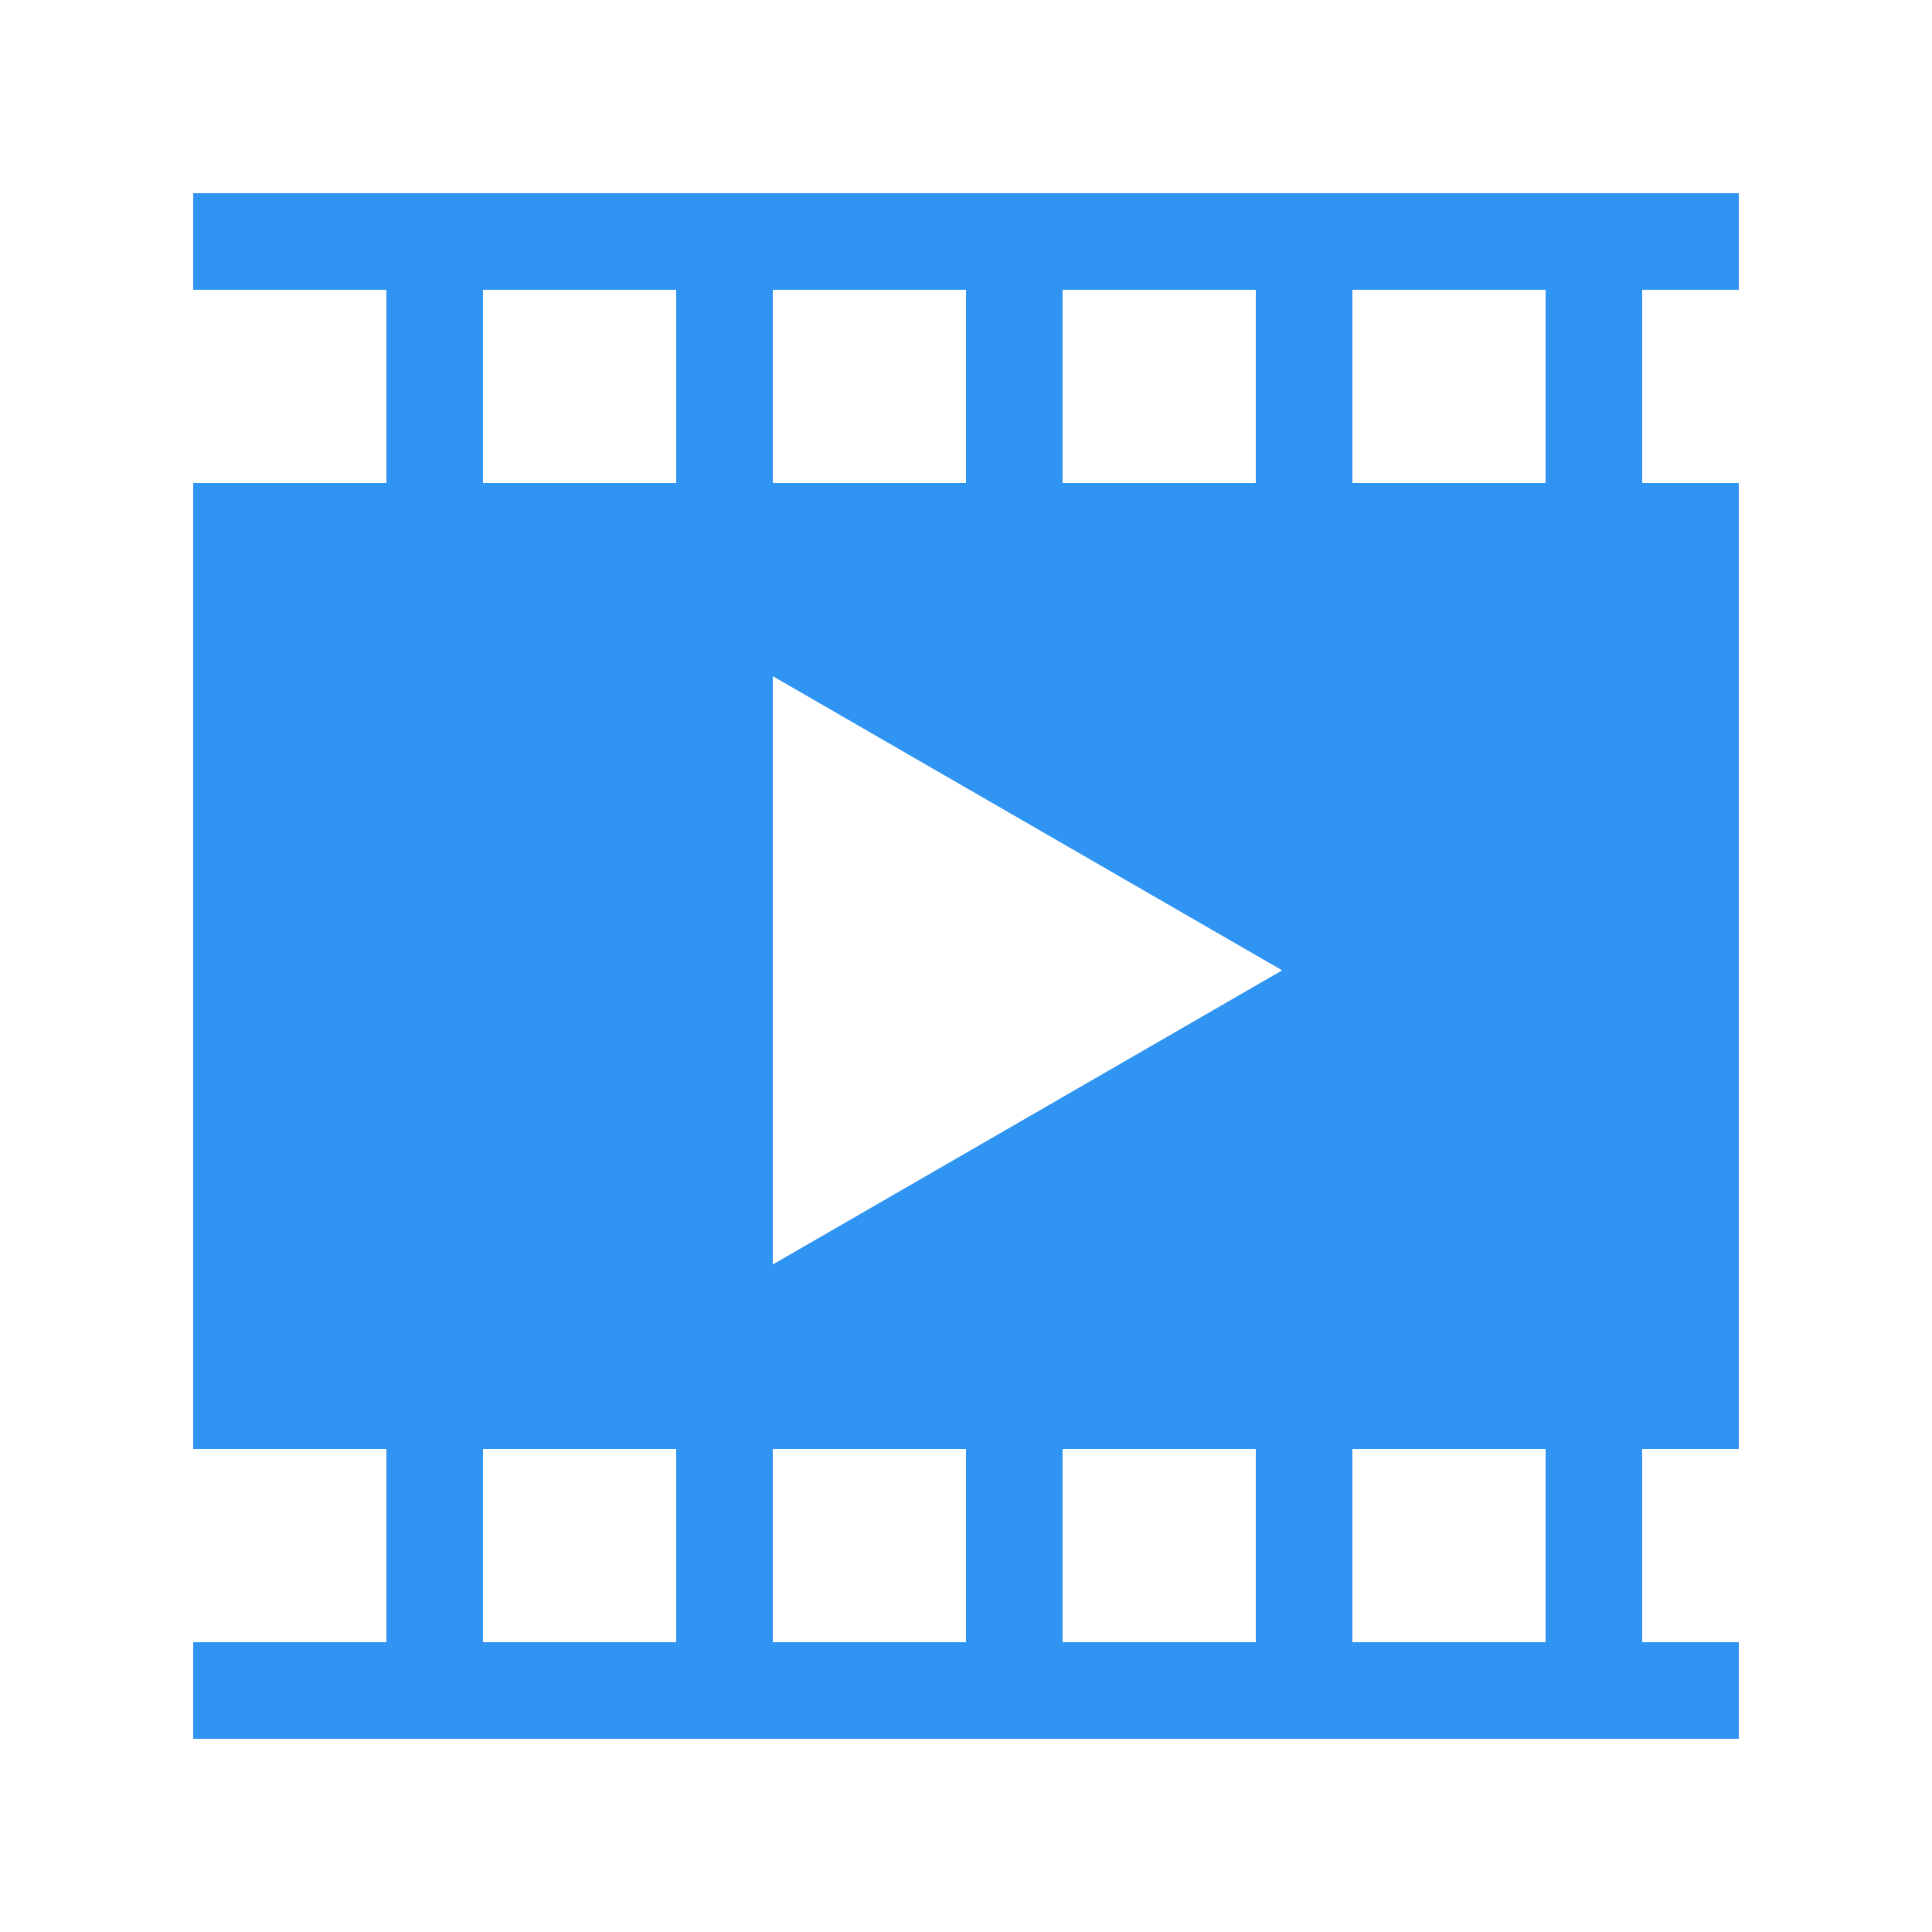
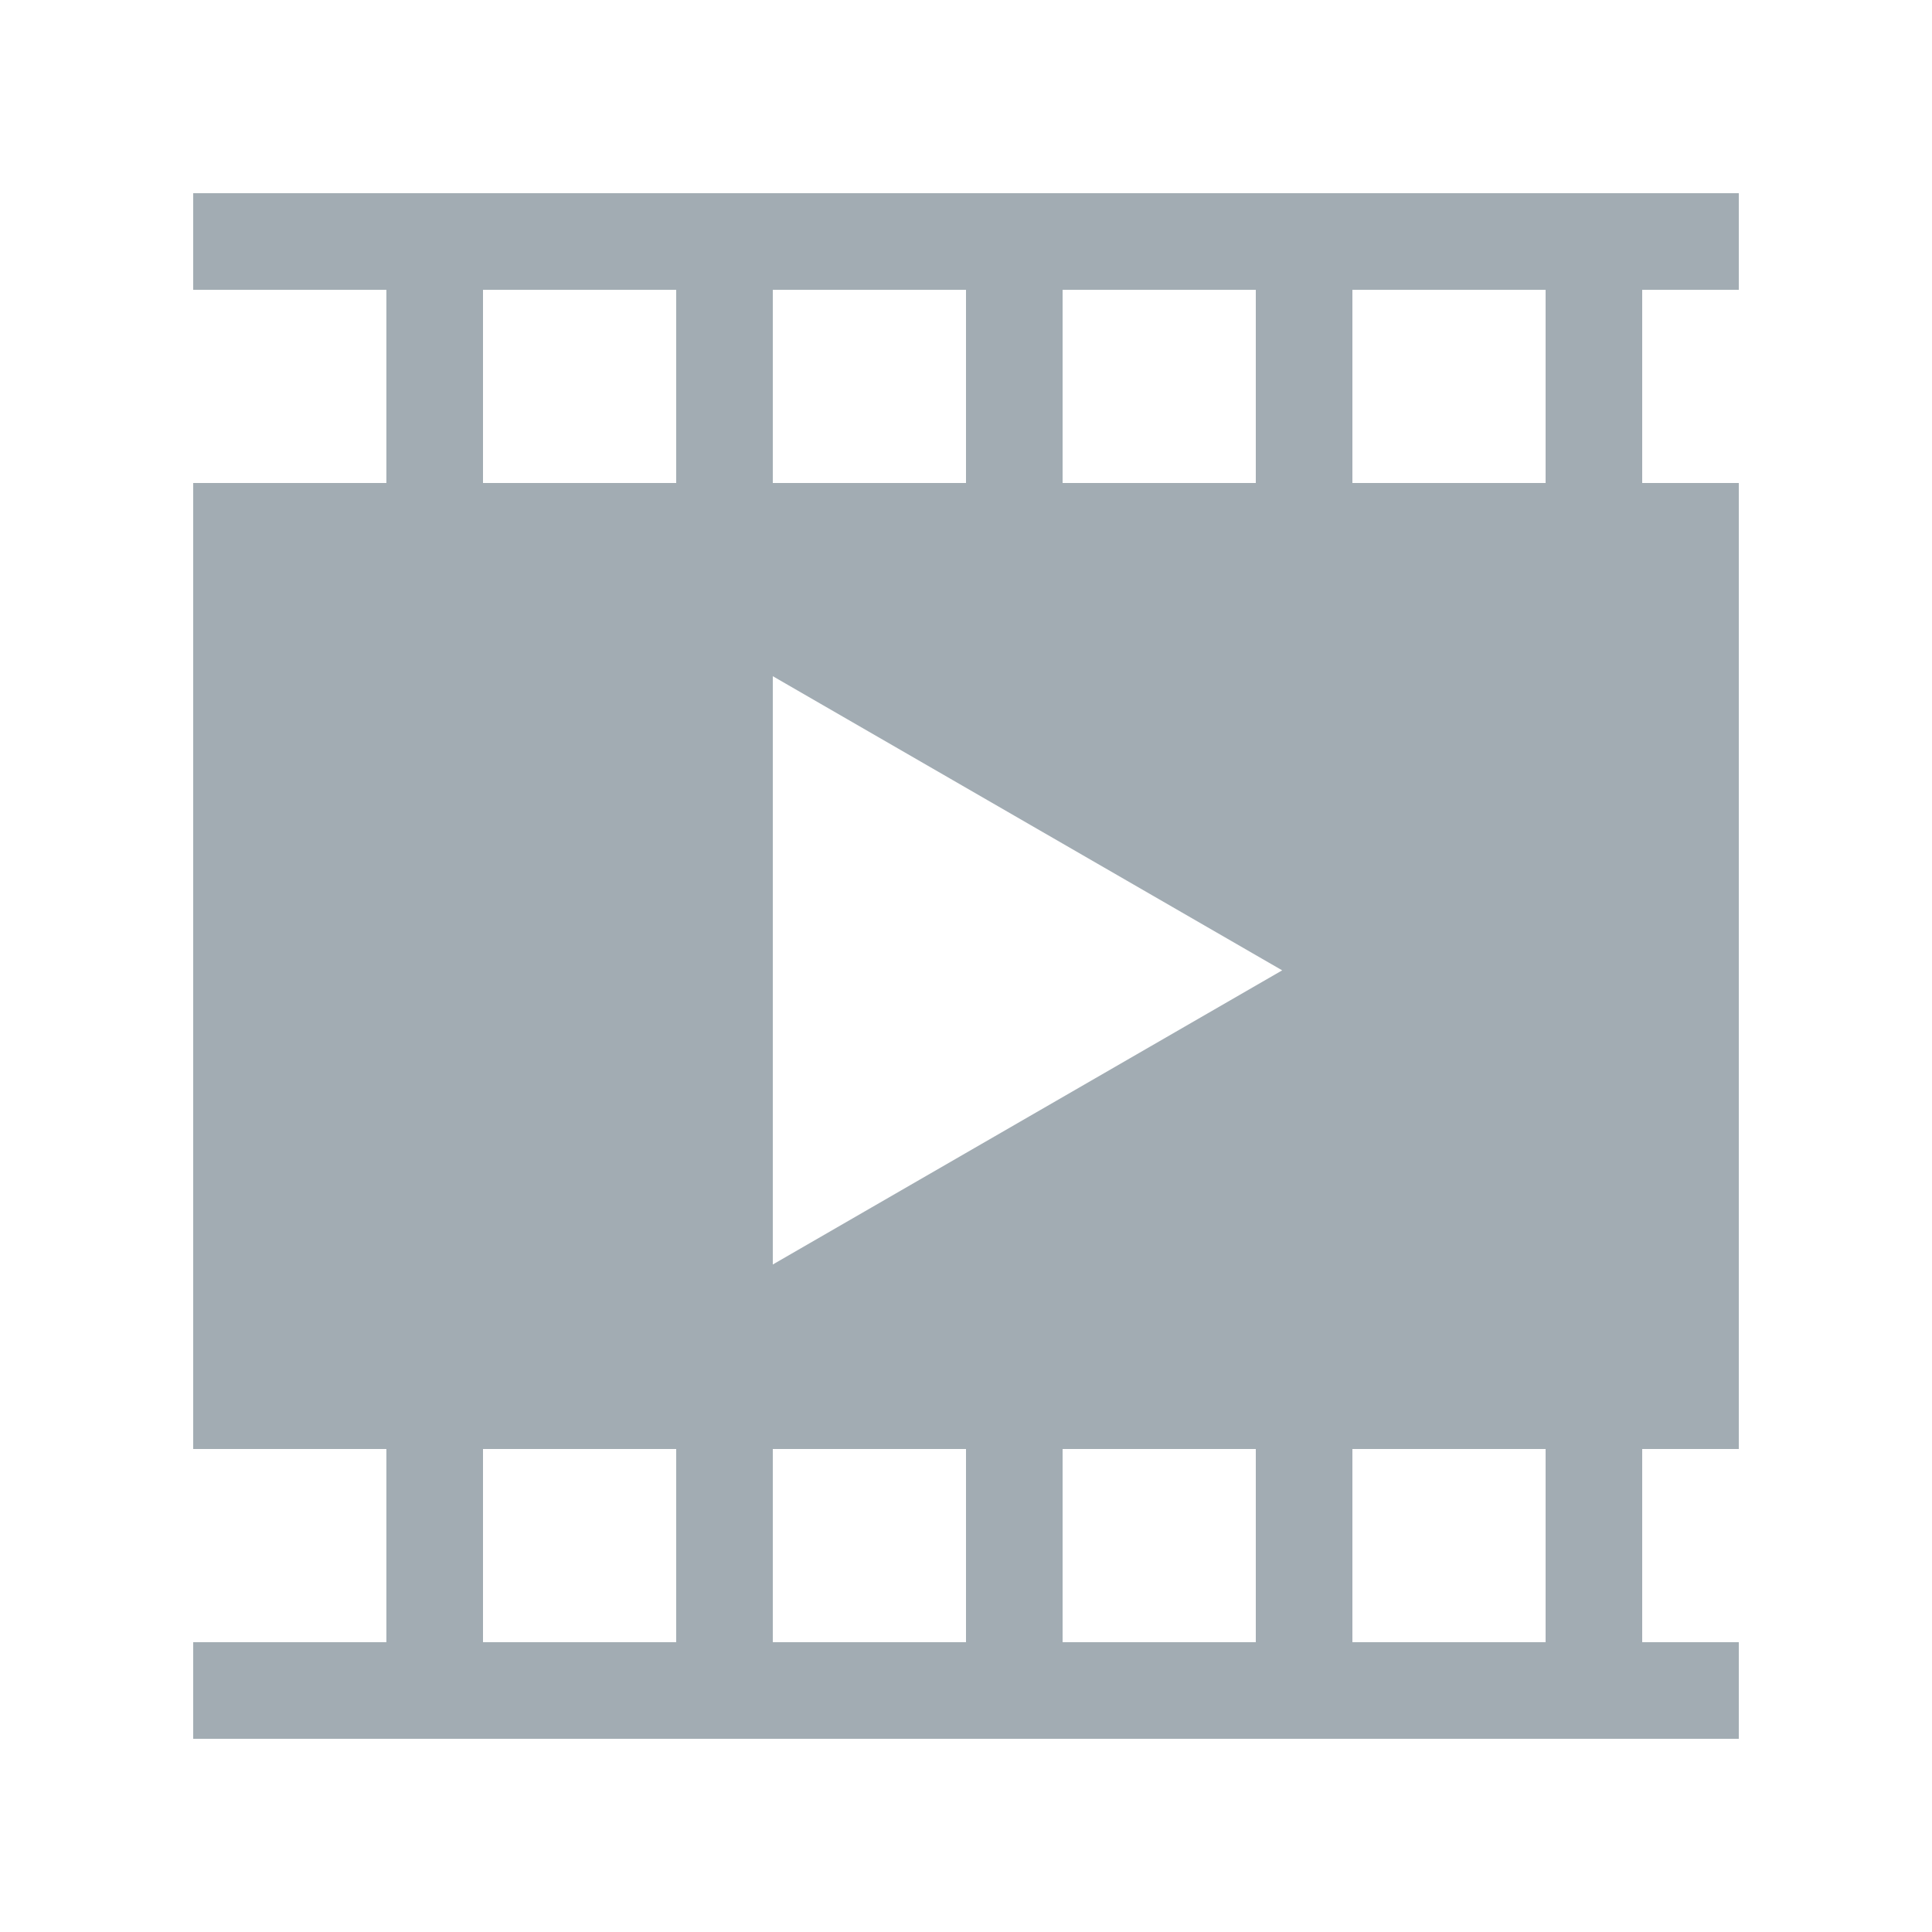
<svg xmlns="http://www.w3.org/2000/svg" width="20" height="20" viewBox="0 0 20 20" enable-background="new 0 0 20 20">
-   <path fill="#2f94f2" d="m17 17v-2h1v-10h-1v-2h1v-1h-16v1h2v2h-2v10h2v2h-2v1h16v-1h-1m-6-14h2v2h-2v-2m-3 0h2v2h-2v-2m-1 14h-2v-2h2v2m0-12h-2v-2h2v2m3 12h-2v-2h2v2m3 0h-2v-2h2v2m-5-3.91v-6.09l5.273 3.045-5.273 3.045m8 3.91h-2v-2h2v2m0-12h-2v-2h2v2" />
+   <path fill="#a2acb3" d="m17 17v-2h1v-10h-1v-2h1v-1h-16v1h2v2h-2v10h2v2h-2v1h16v-1h-1m-6-14h2v2h-2v-2m-3 0h2v2h-2v-2m-1 14h-2v-2h2v2m0-12h-2v-2h2v2m3 12h-2v-2h2v2m3 0h-2v-2h2v2m-5-3.91v-6.09l5.273 3.045-5.273 3.045m8 3.91h-2v-2h2v2m0-12h-2v-2h2v2" />
</svg>
